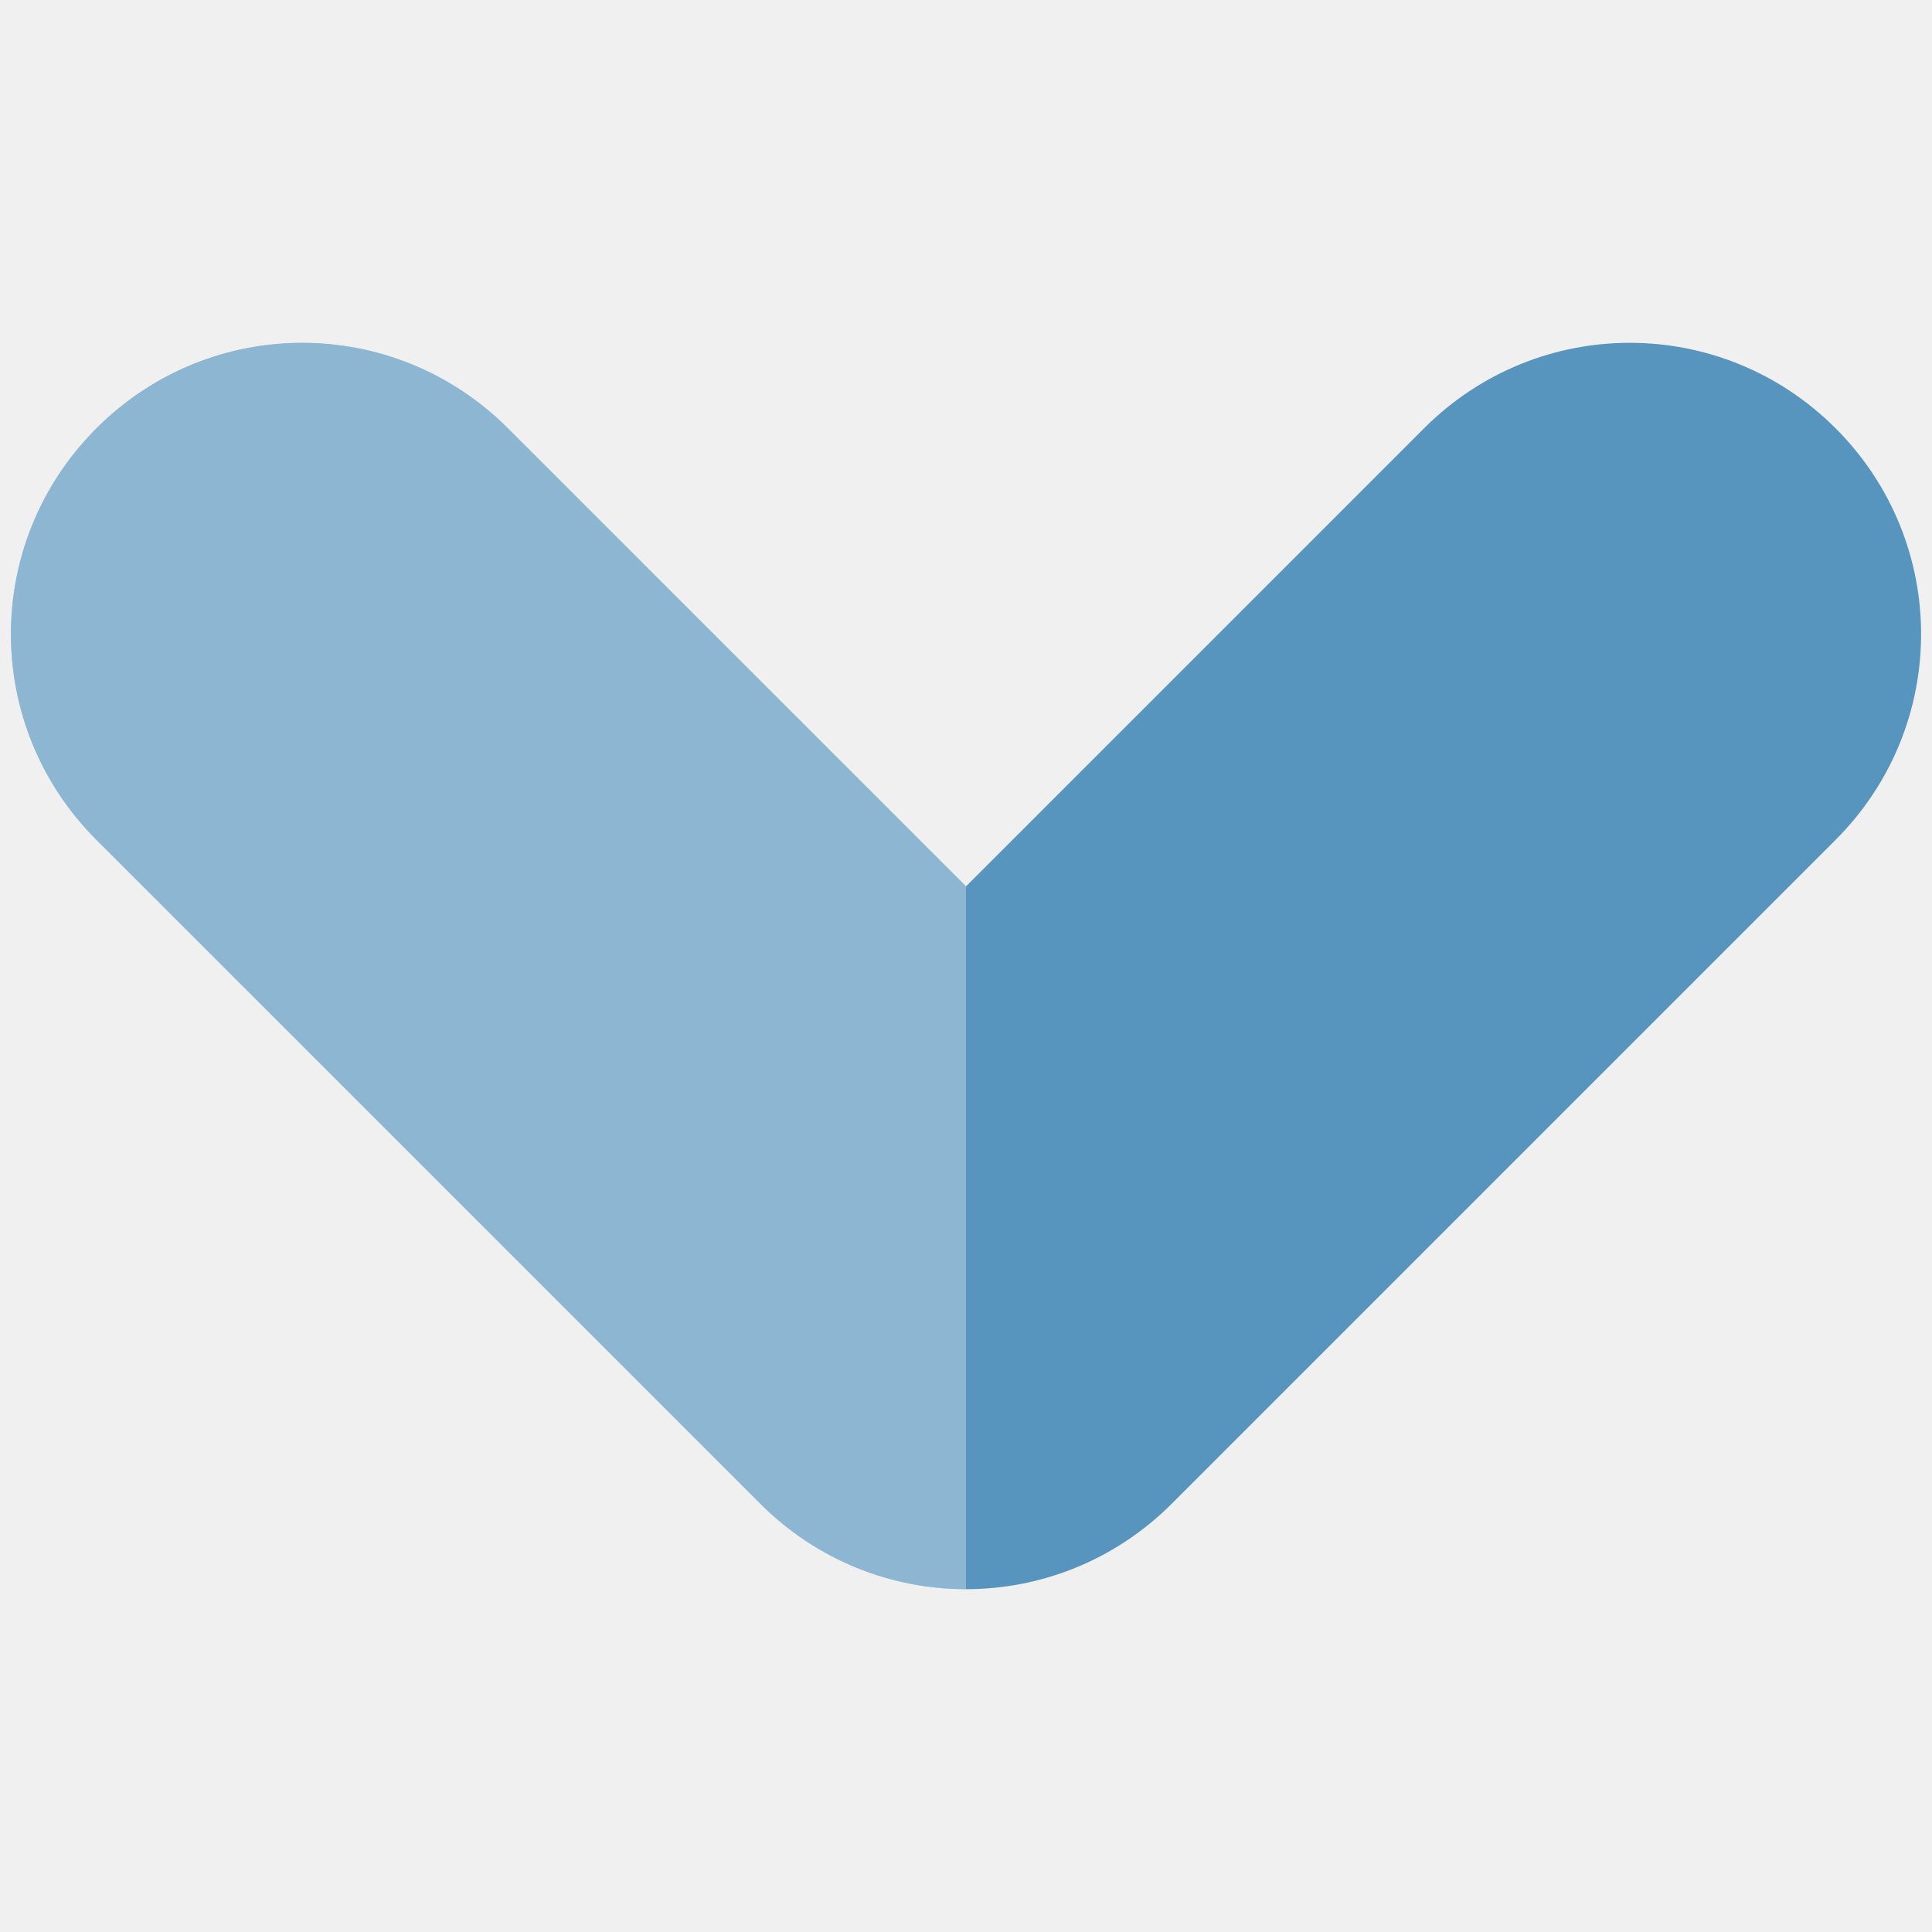
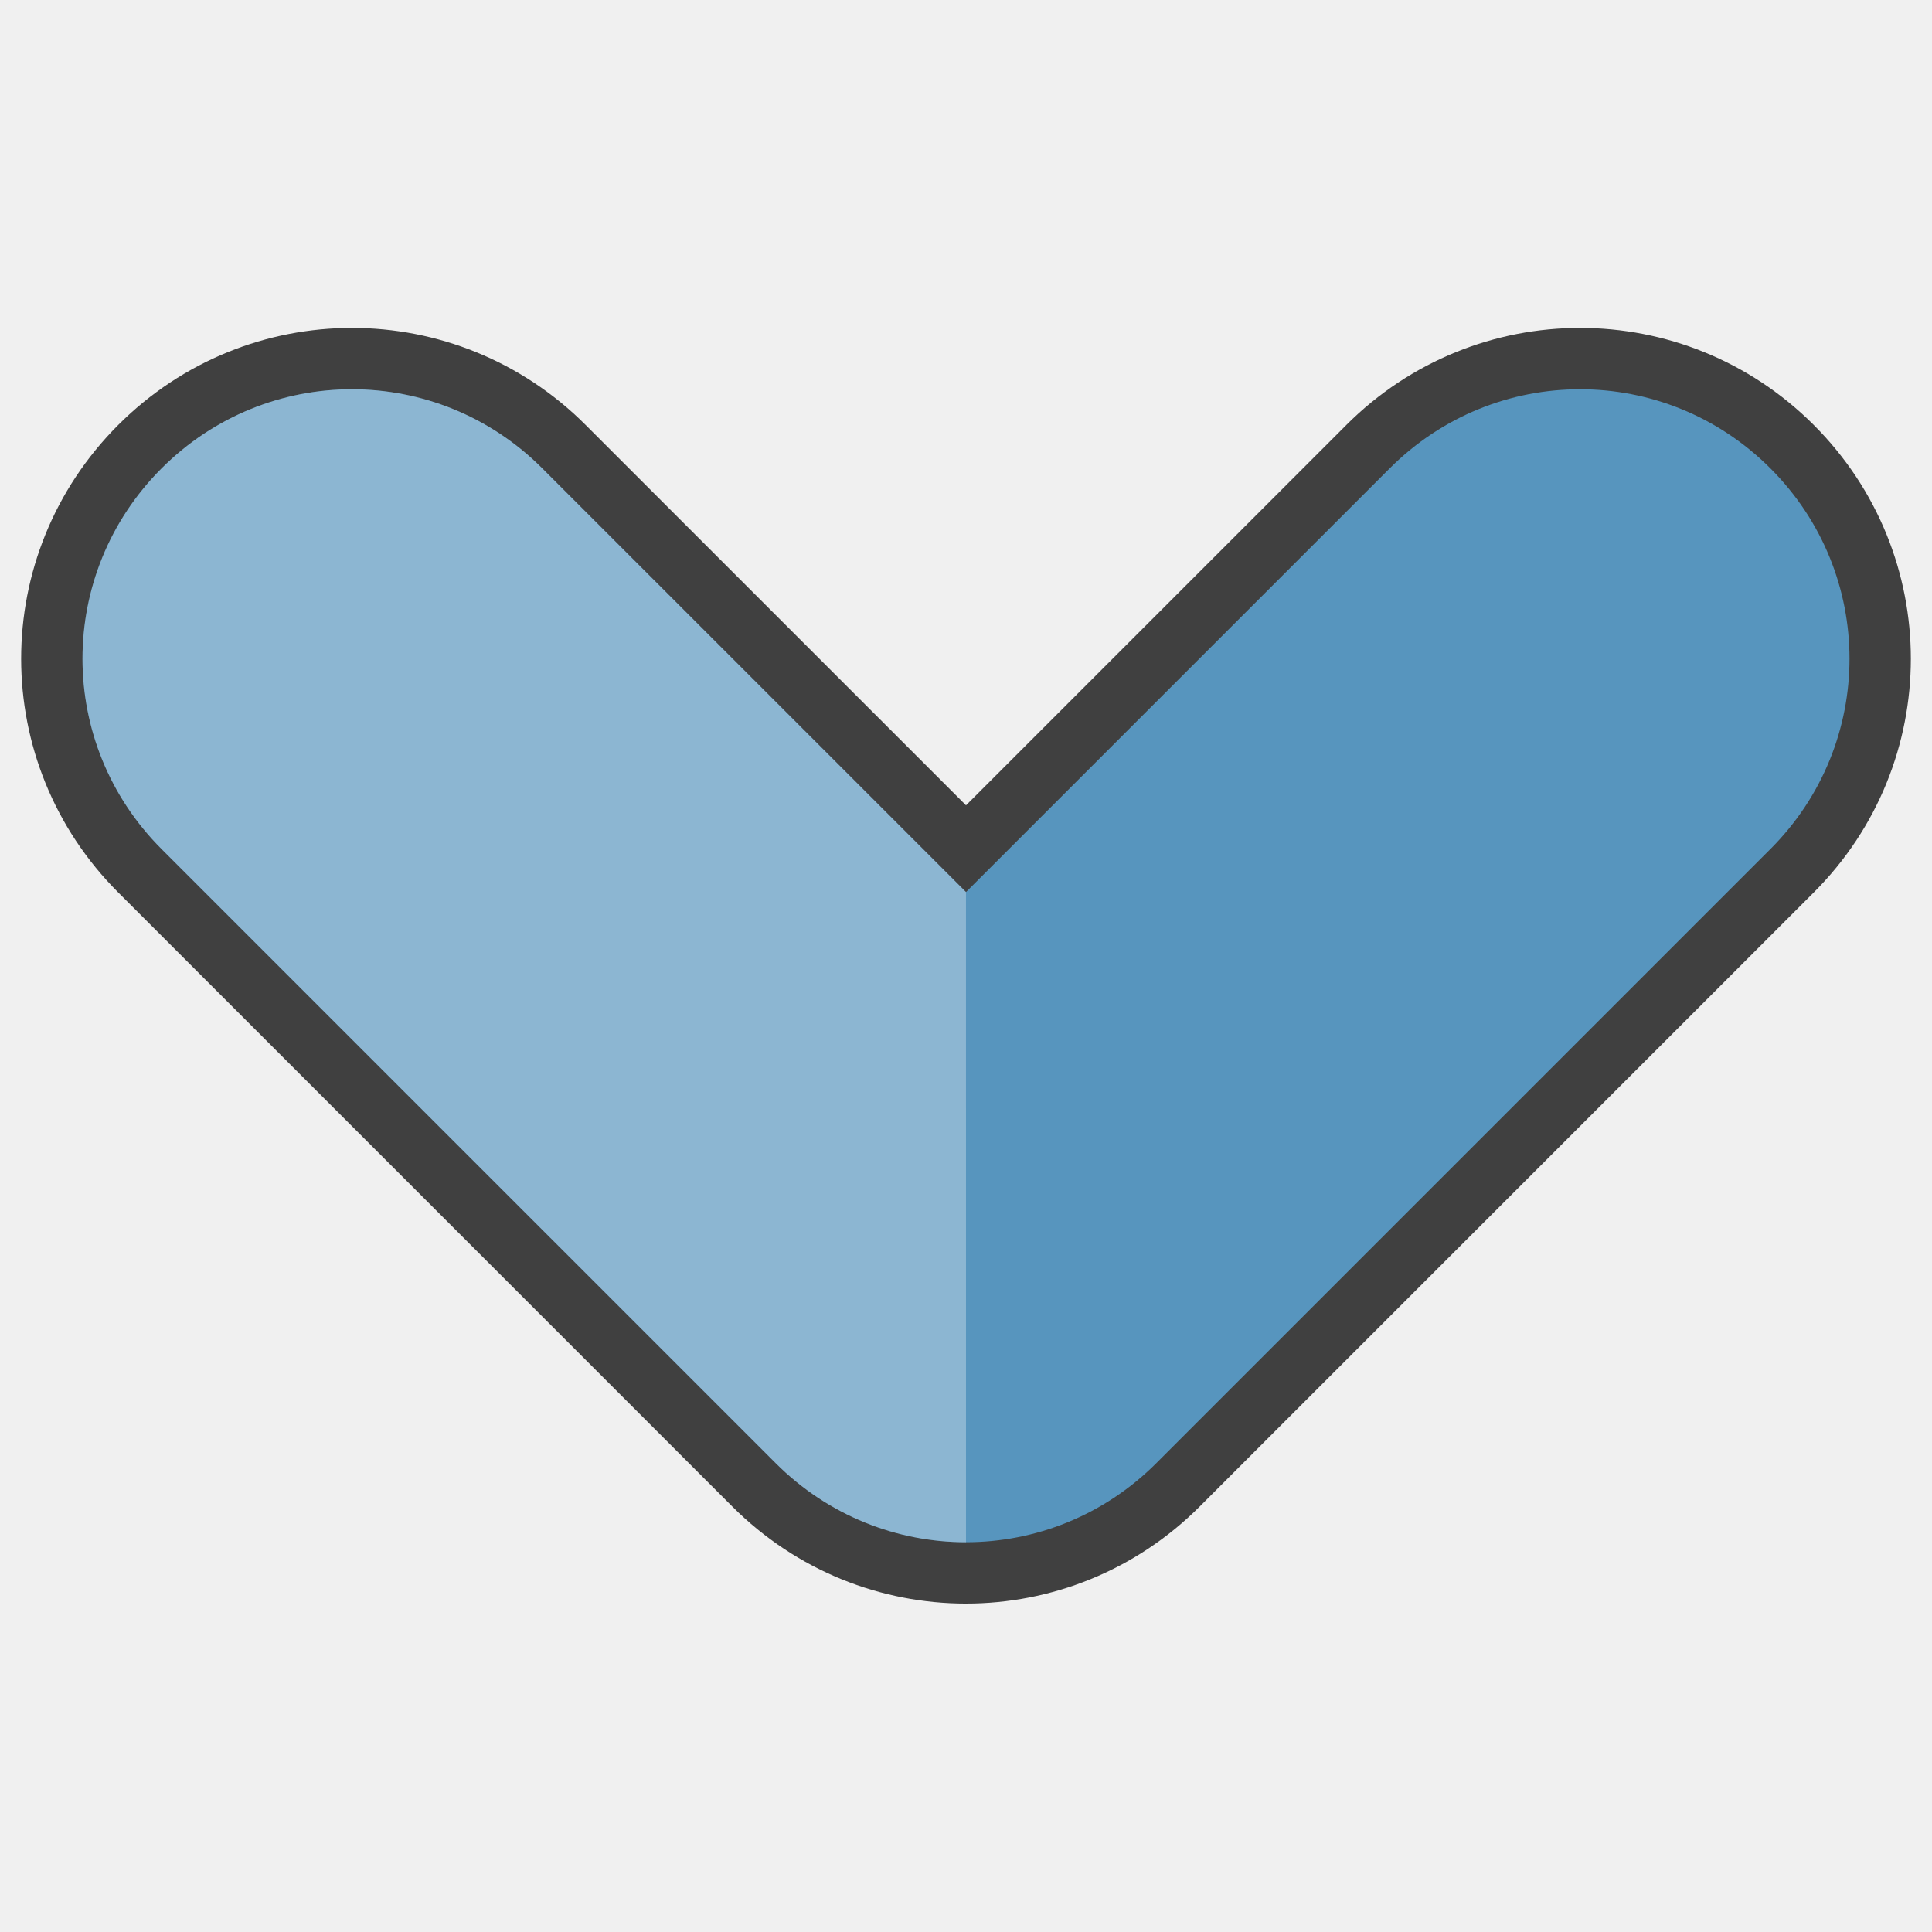
<svg xmlns="http://www.w3.org/2000/svg" width="5cm" height="5cm" viewBox="0 0 177.165 177.165" id="svg2" version="1.1">
  <defs id="defs4" />
  <g id="layer1" transform="translate(0,-875.1969)">
-     <path style="opacity:1;fill:#5795be;fill-opacity:1;fill-rule:evenodd;stroke:none;stroke-width:1;stroke-miterlimit:4;stroke-dasharray:none;stroke-opacity:1" d="m 88.584,1020.926 c -6.822,0 -13.643,-2.614 -18.87,-7.841 L 8.84,952.214 c -10.454,-10.454 -10.454,-27.286 0,-37.74 10.454,-10.454 27.286,-10.454 37.74,0 L 88.584,956.475 130.585,914.473 c 10.454,-10.454 27.286,-10.454 37.74,0 10.454,10.454 10.454,27.286 0,37.74 l -60.872,60.872 c -5.227,5.227 -12.048,7.841 -18.87,7.841 z" id="rect5024" />
-     <path style="opacity:1;fill:#ffffff;fill-opacity:0.314;fill-rule:evenodd;stroke:none;stroke-width:1;stroke-miterlimit:4;stroke-dasharray:none;stroke-opacity:1" d="m 88.582,1020.926 c -6.821,-6e-4 -13.641,-2.614 -18.868,-7.841 L 8.84,952.214 c -10.454,-10.454 -10.454,-27.286 0,-37.74 10.454,-10.454 27.286,-10.454 37.74,0 l 42.002,41.999 0,64.454 z" id="rect5024-9" />
+     <path style="opacity:1;fill:#5795be;fill-opacity:1;fill-rule:evenodd;stroke:#404040;stroke-width:11.25;stroke-miterlimit:4;stroke-dasharray:none;stroke-opacity:1" d="m 88.584,1016.62 c -6.31,0 -12.62,-2.418 -17.456,-7.253 L 14.817,953.057 c -9.671,-9.671 -9.671,-25.241 0,-34.911 9.671,-9.671 25.241,-9.671 34.911,0 l 38.855,38.853 38.853,-38.853 c 9.671,-9.671 25.241,-9.671 34.911,0 9.671,9.671 9.671,25.241 0,34.911 l -56.309,56.309 c -4.835,4.835 -11.145,7.253 -17.456,7.253 z" id="rect5024-5" />
+     <path style="opacity:1;fill:#5795be;fill-opacity:1;fill-rule:evenodd;stroke:none;stroke-width:0.925;stroke-miterlimit:4;stroke-dasharray:none;stroke-opacity:1" d="m 88.584,1016.62 c -6.31,0 -12.62,-2.418 -17.456,-7.253 L 14.817,953.057 c -9.671,-9.671 -9.671,-25.241 0,-34.911 9.671,-9.671 25.241,-9.671 34.911,0 l 38.855,38.853 38.853,-38.853 c 9.671,-9.671 25.241,-9.671 34.911,0 9.671,9.671 9.671,25.241 0,34.911 l -56.309,56.309 c -4.835,4.835 -11.145,7.253 -17.456,7.253 z" id="rect5024" />
+     <path style="opacity:1;fill:#ffffff;fill-opacity:0.314;fill-rule:evenodd;stroke:none;stroke-width:0.925;stroke-miterlimit:4;stroke-dasharray:none;stroke-opacity:1" d="m 88.582,1016.62 c -6.31,-5e-4 -12.619,-2.418 -17.454,-7.253 L 14.817,953.057 c -9.671,-9.671 -9.671,-25.241 0,-34.911 9.671,-9.671 25.241,-9.671 34.911,0 l 38.853,38.851 z" id="rect5024-9" />
  </g>
</svg>
